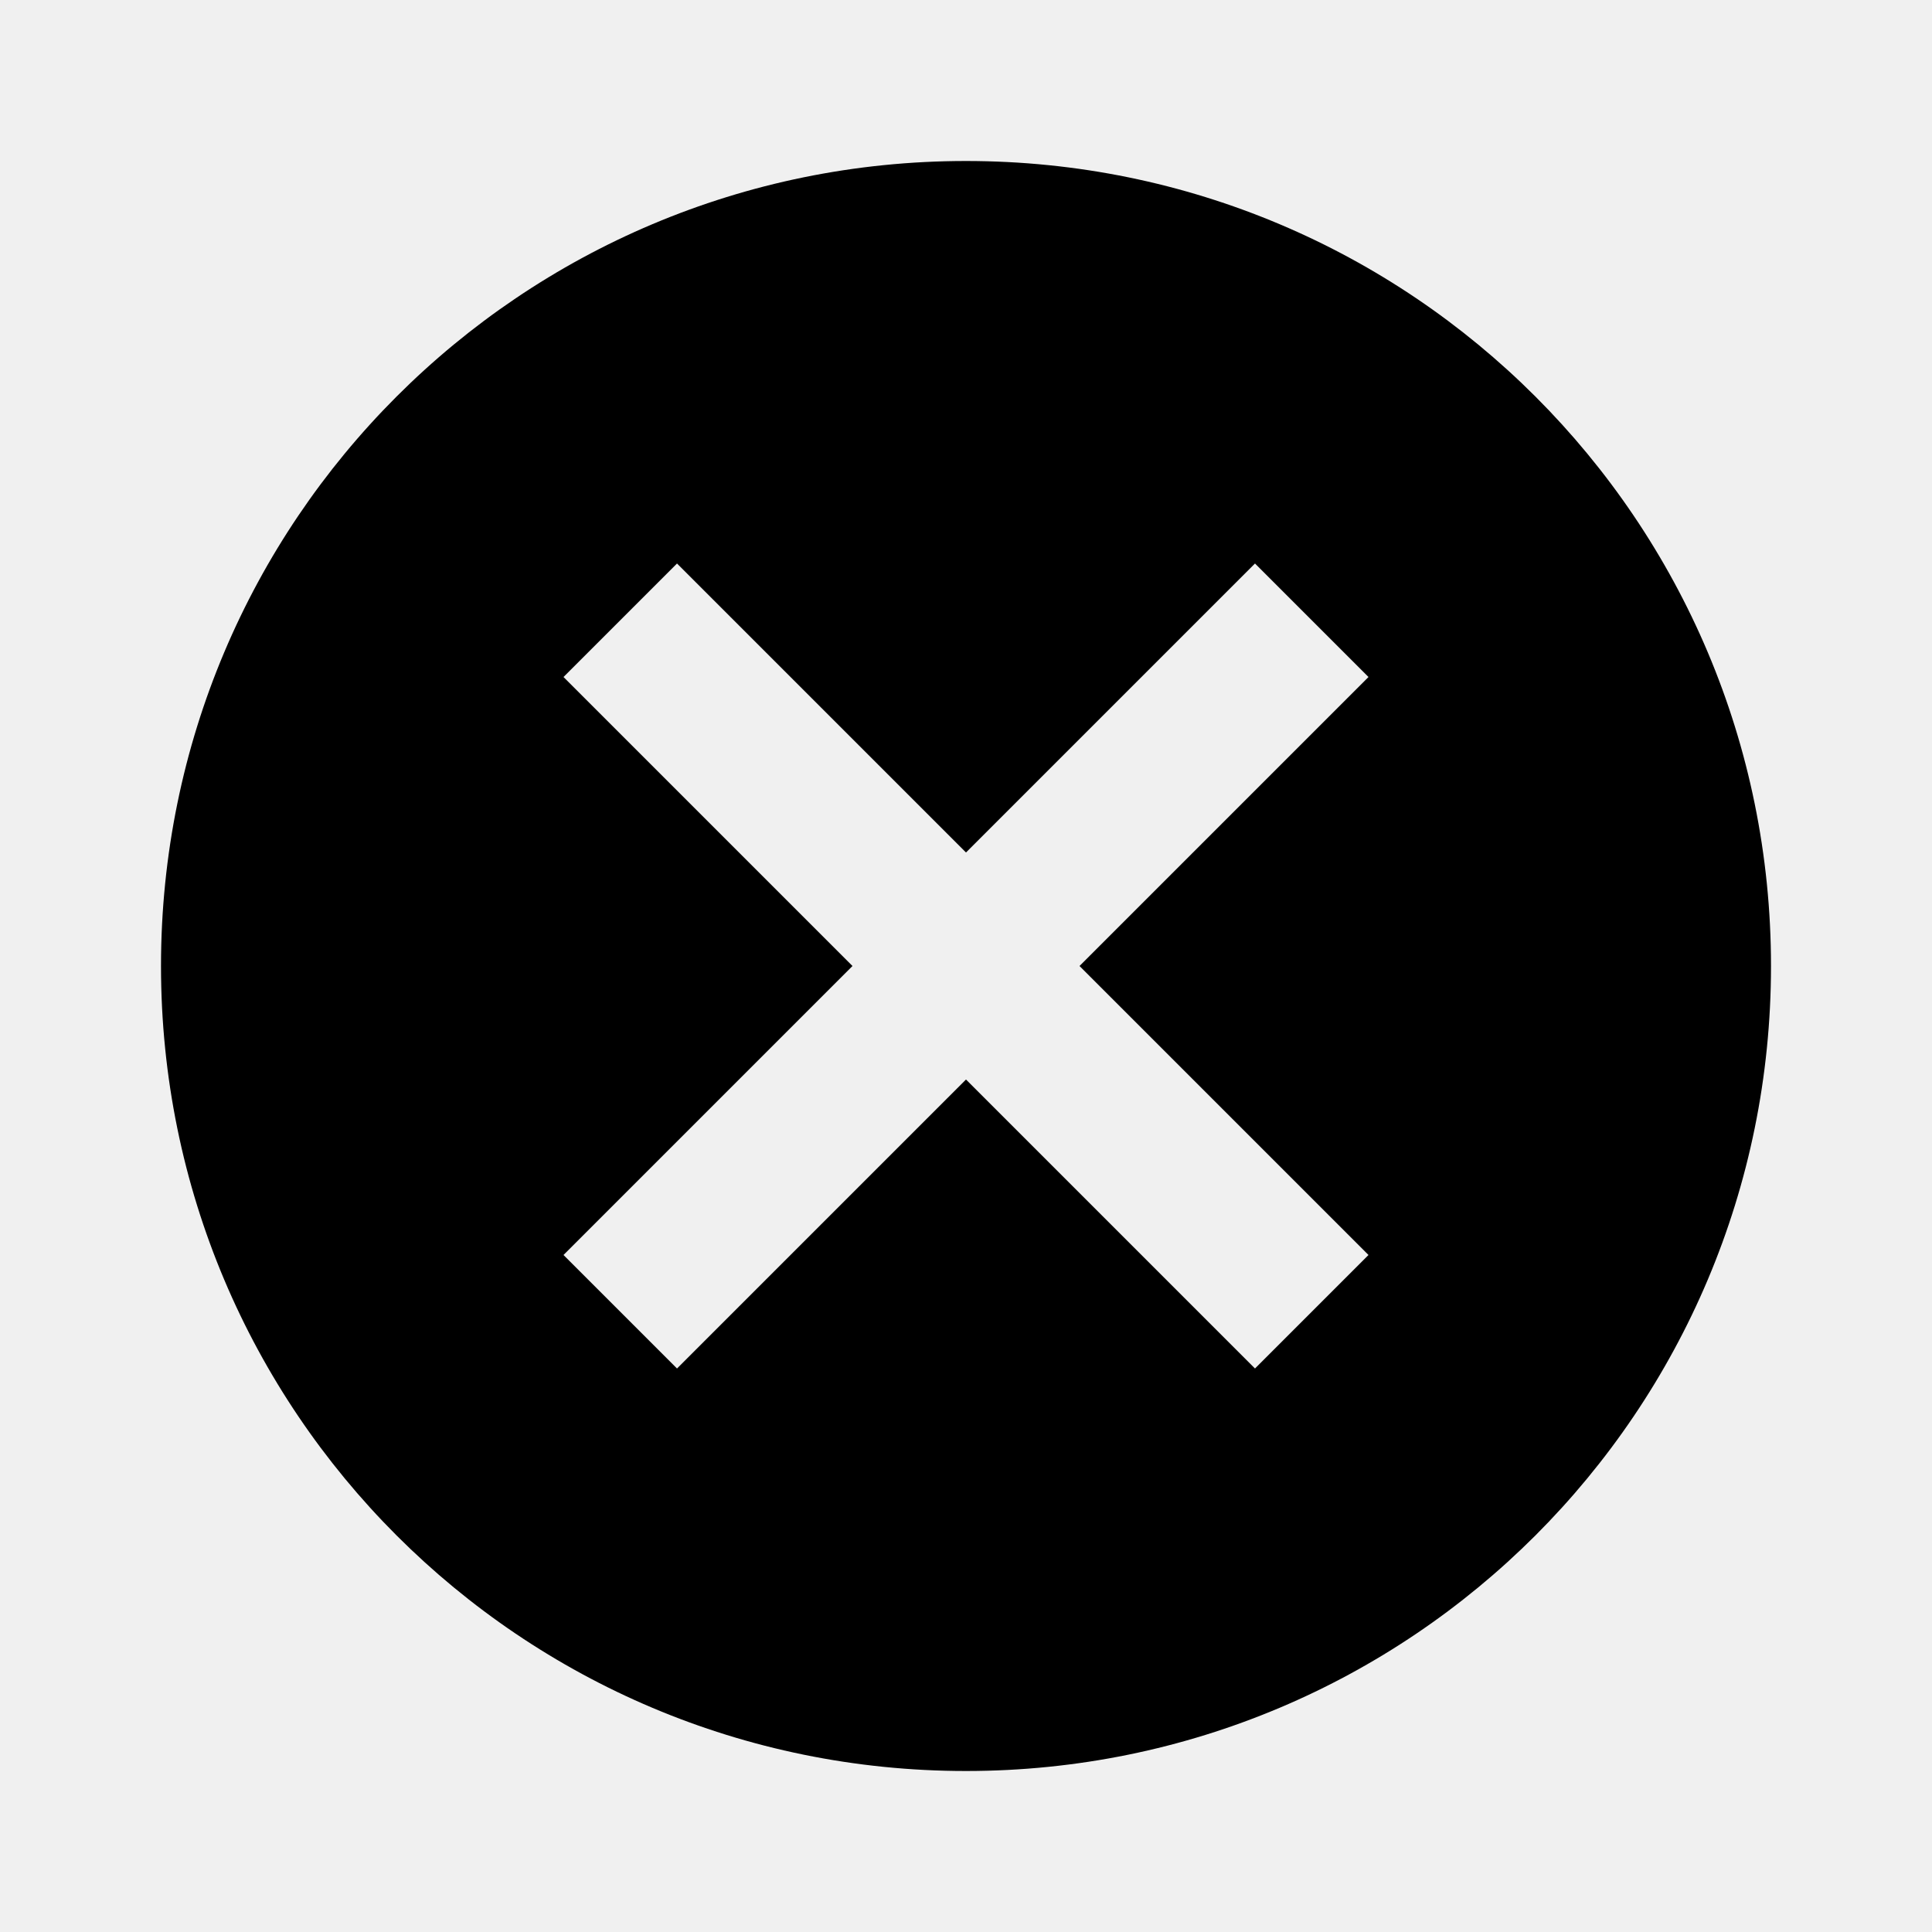
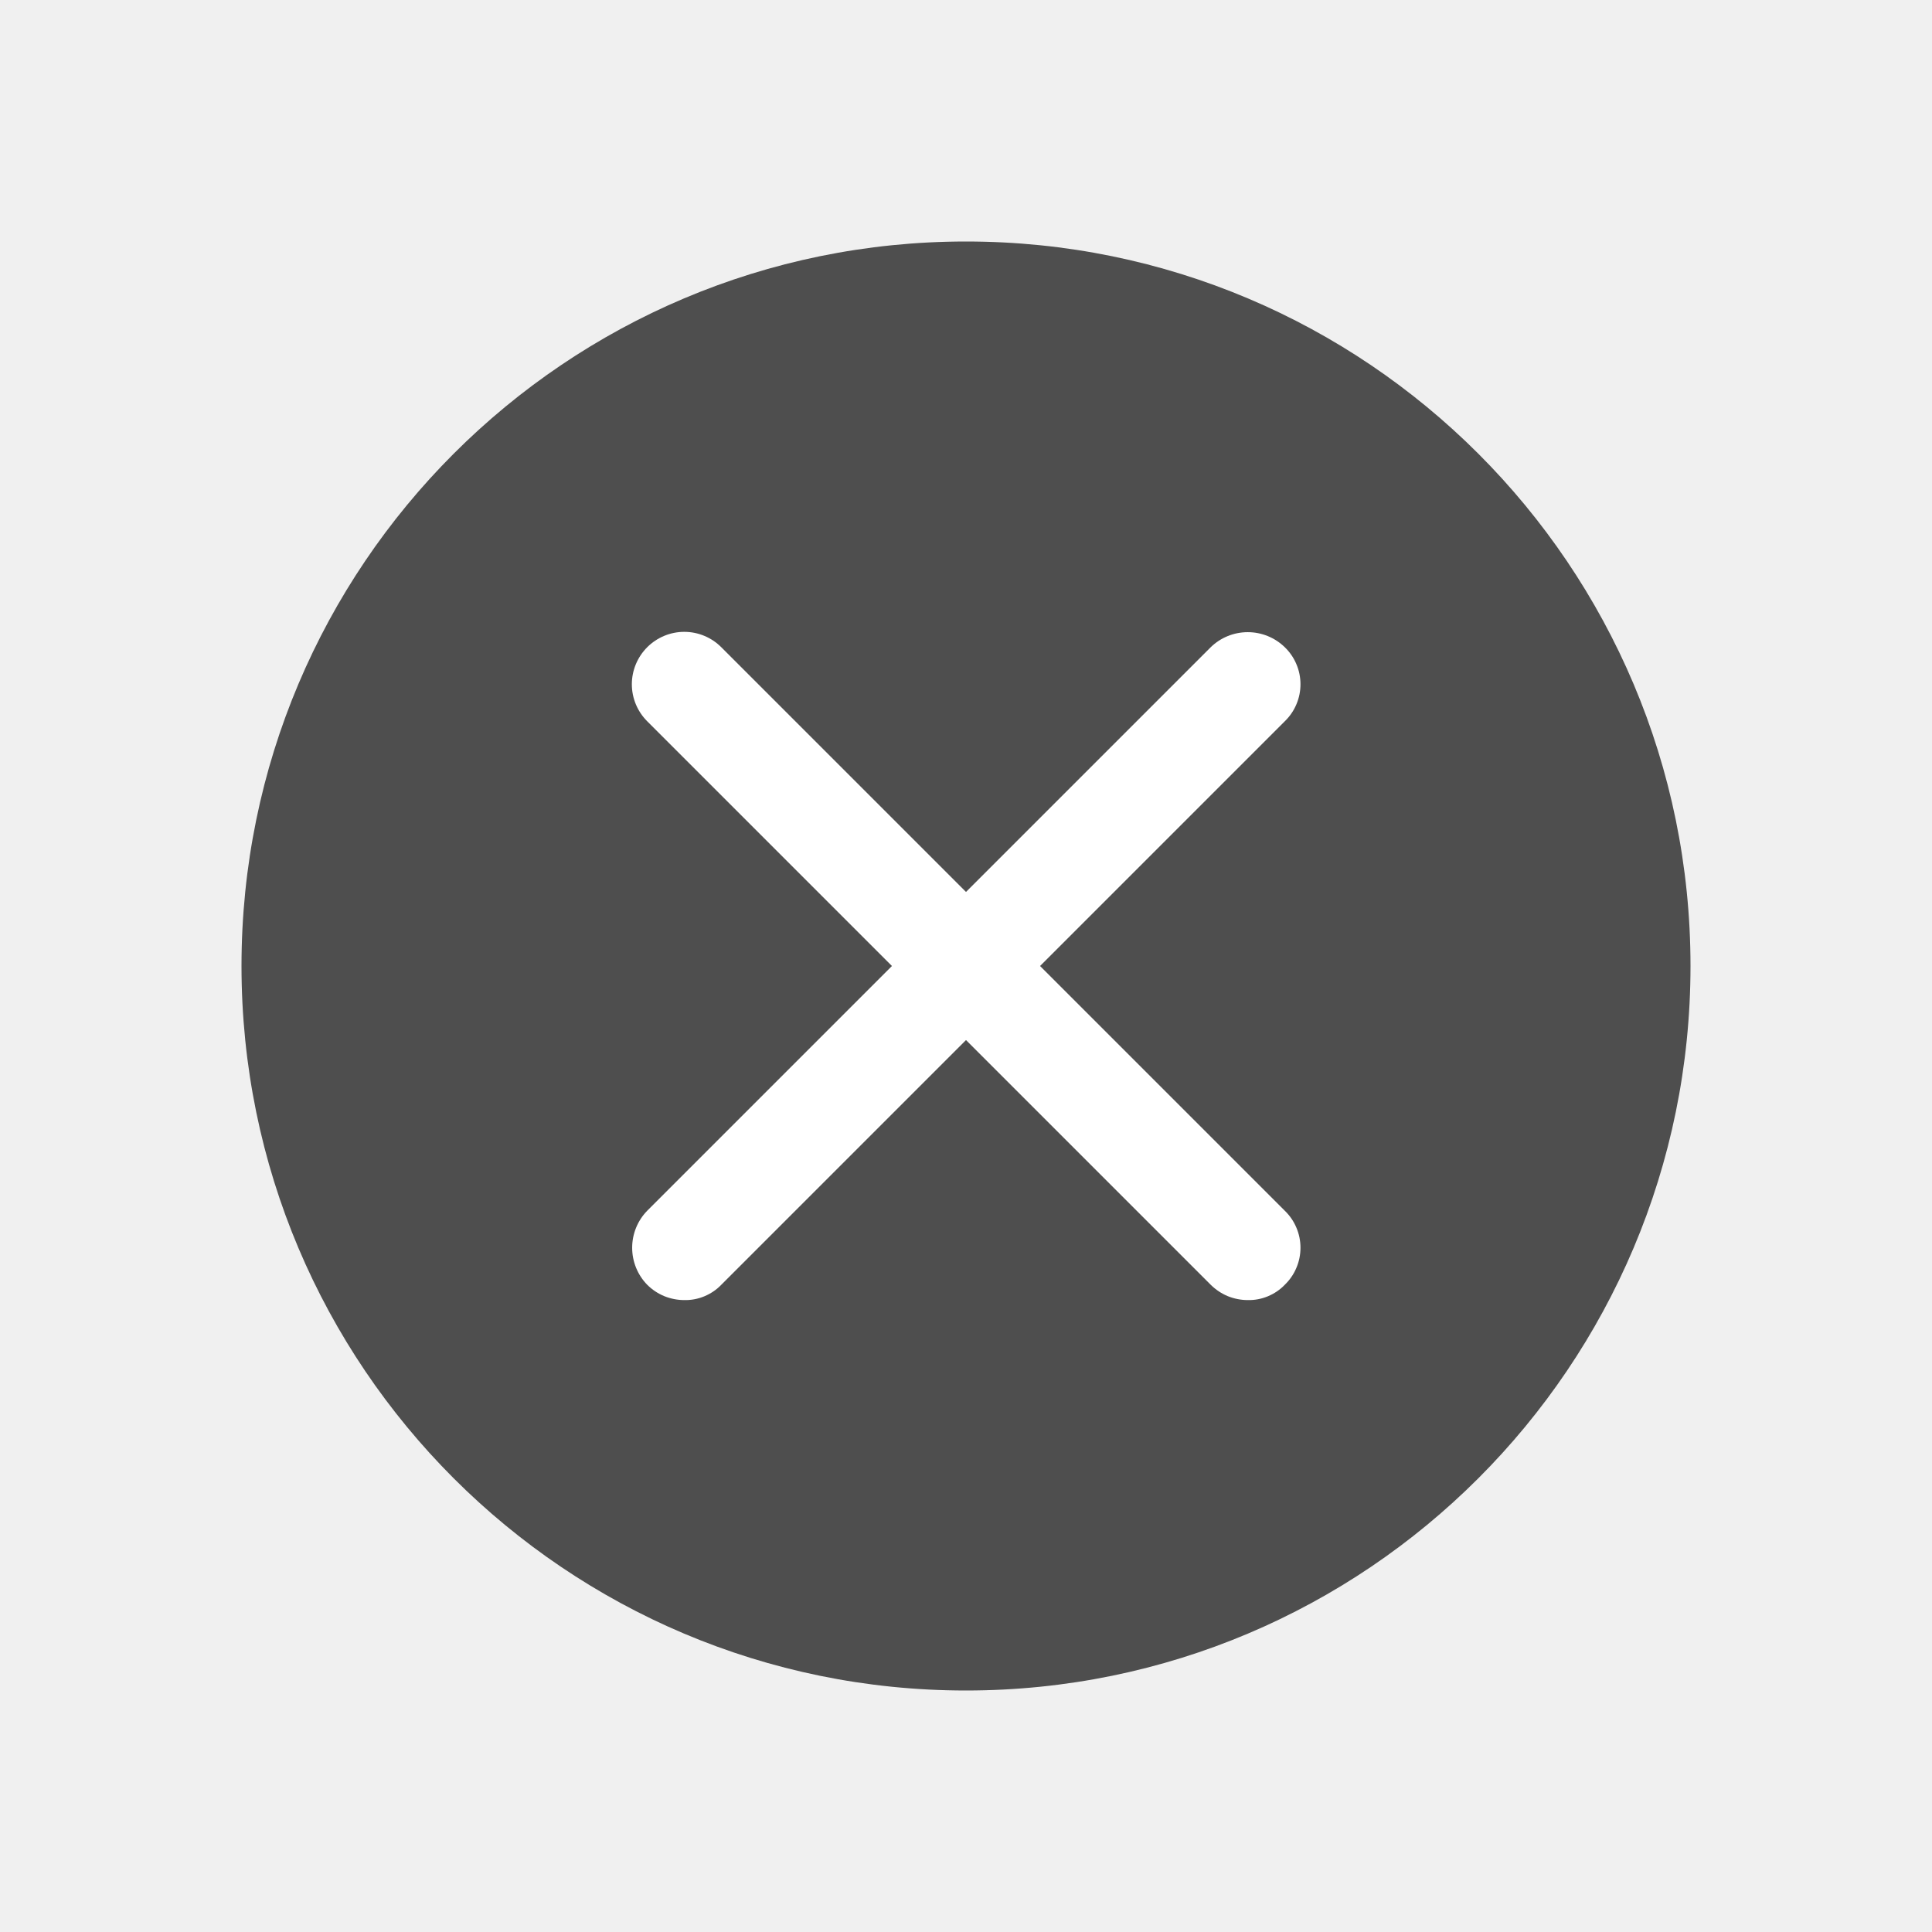
- <svg xmlns="http://www.w3.org/2000/svg" fill="#000000" viewBox="0 0 24 24" width="24px" height="24px">
-   <path d="M12,2C6.47,2,2,6.47,2,12s4.47,10,10,10s10-4.47,10-10S17.53,2,12,2z M17,15.59L15.59,17L12,13.41L8.41,17L7,15.59 L10.59,12L7,8.41L8.41,7L12,10.59L15.59,7L17,8.41L13.41,12L17,15.59z" />
+ <svg xmlns="http://www.w3.org/2000/svg" width="24" height="24" viewBox="0 0 24 24" fill="none">
+   <path d="M12 21C16.971 21 21 16.971 21 12C21 7.029 16.971 3 12 3C7.029 3 3 7.029 3 12C3 16.971 7.029 21 12 21Z" fill="#4E4E4E" />
+   <path d="M15.5 16.15C15.415 16.15 15.33 16.133 15.251 16.101C15.172 16.068 15.101 16.02 15.04 15.96L8.04 8.96C7.918 8.838 7.849 8.673 7.849 8.5C7.849 8.328 7.918 8.162 8.04 8.04C8.162 7.918 8.328 7.849 8.5 7.849C8.673 7.849 8.838 7.918 8.96 8.04L15.96 15.04C16.022 15.1 16.071 15.171 16.104 15.25C16.138 15.329 16.155 15.414 16.155 15.5C16.155 15.586 16.138 15.671 16.104 15.75C16.071 15.829 16.022 15.9 15.96 15.96C15.901 16.022 15.829 16.07 15.75 16.103C15.671 16.136 15.586 16.152 15.5 16.15Z" fill="white" />
+   <path d="M8.5 16.15C8.415 16.15 8.33 16.133 8.251 16.101C8.172 16.068 8.1 16.02 8.04 15.96C7.92 15.837 7.853 15.672 7.853 15.5C7.853 15.328 7.92 15.163 8.04 15.04L15.04 8.04C15.163 7.92 15.328 7.853 15.5 7.853C15.672 7.853 15.837 7.92 15.96 8.04C16.022 8.1 16.071 8.171 16.104 8.25C16.138 8.329 16.155 8.414 16.155 8.5C16.155 8.586 16.138 8.671 16.104 8.75C16.071 8.829 16.022 8.9 15.96 8.96L8.96 15.96C8.901 16.022 8.829 16.07 8.75 16.103C8.671 16.136 8.586 16.152 8.5 16.15Z" fill="white" />
</svg>
